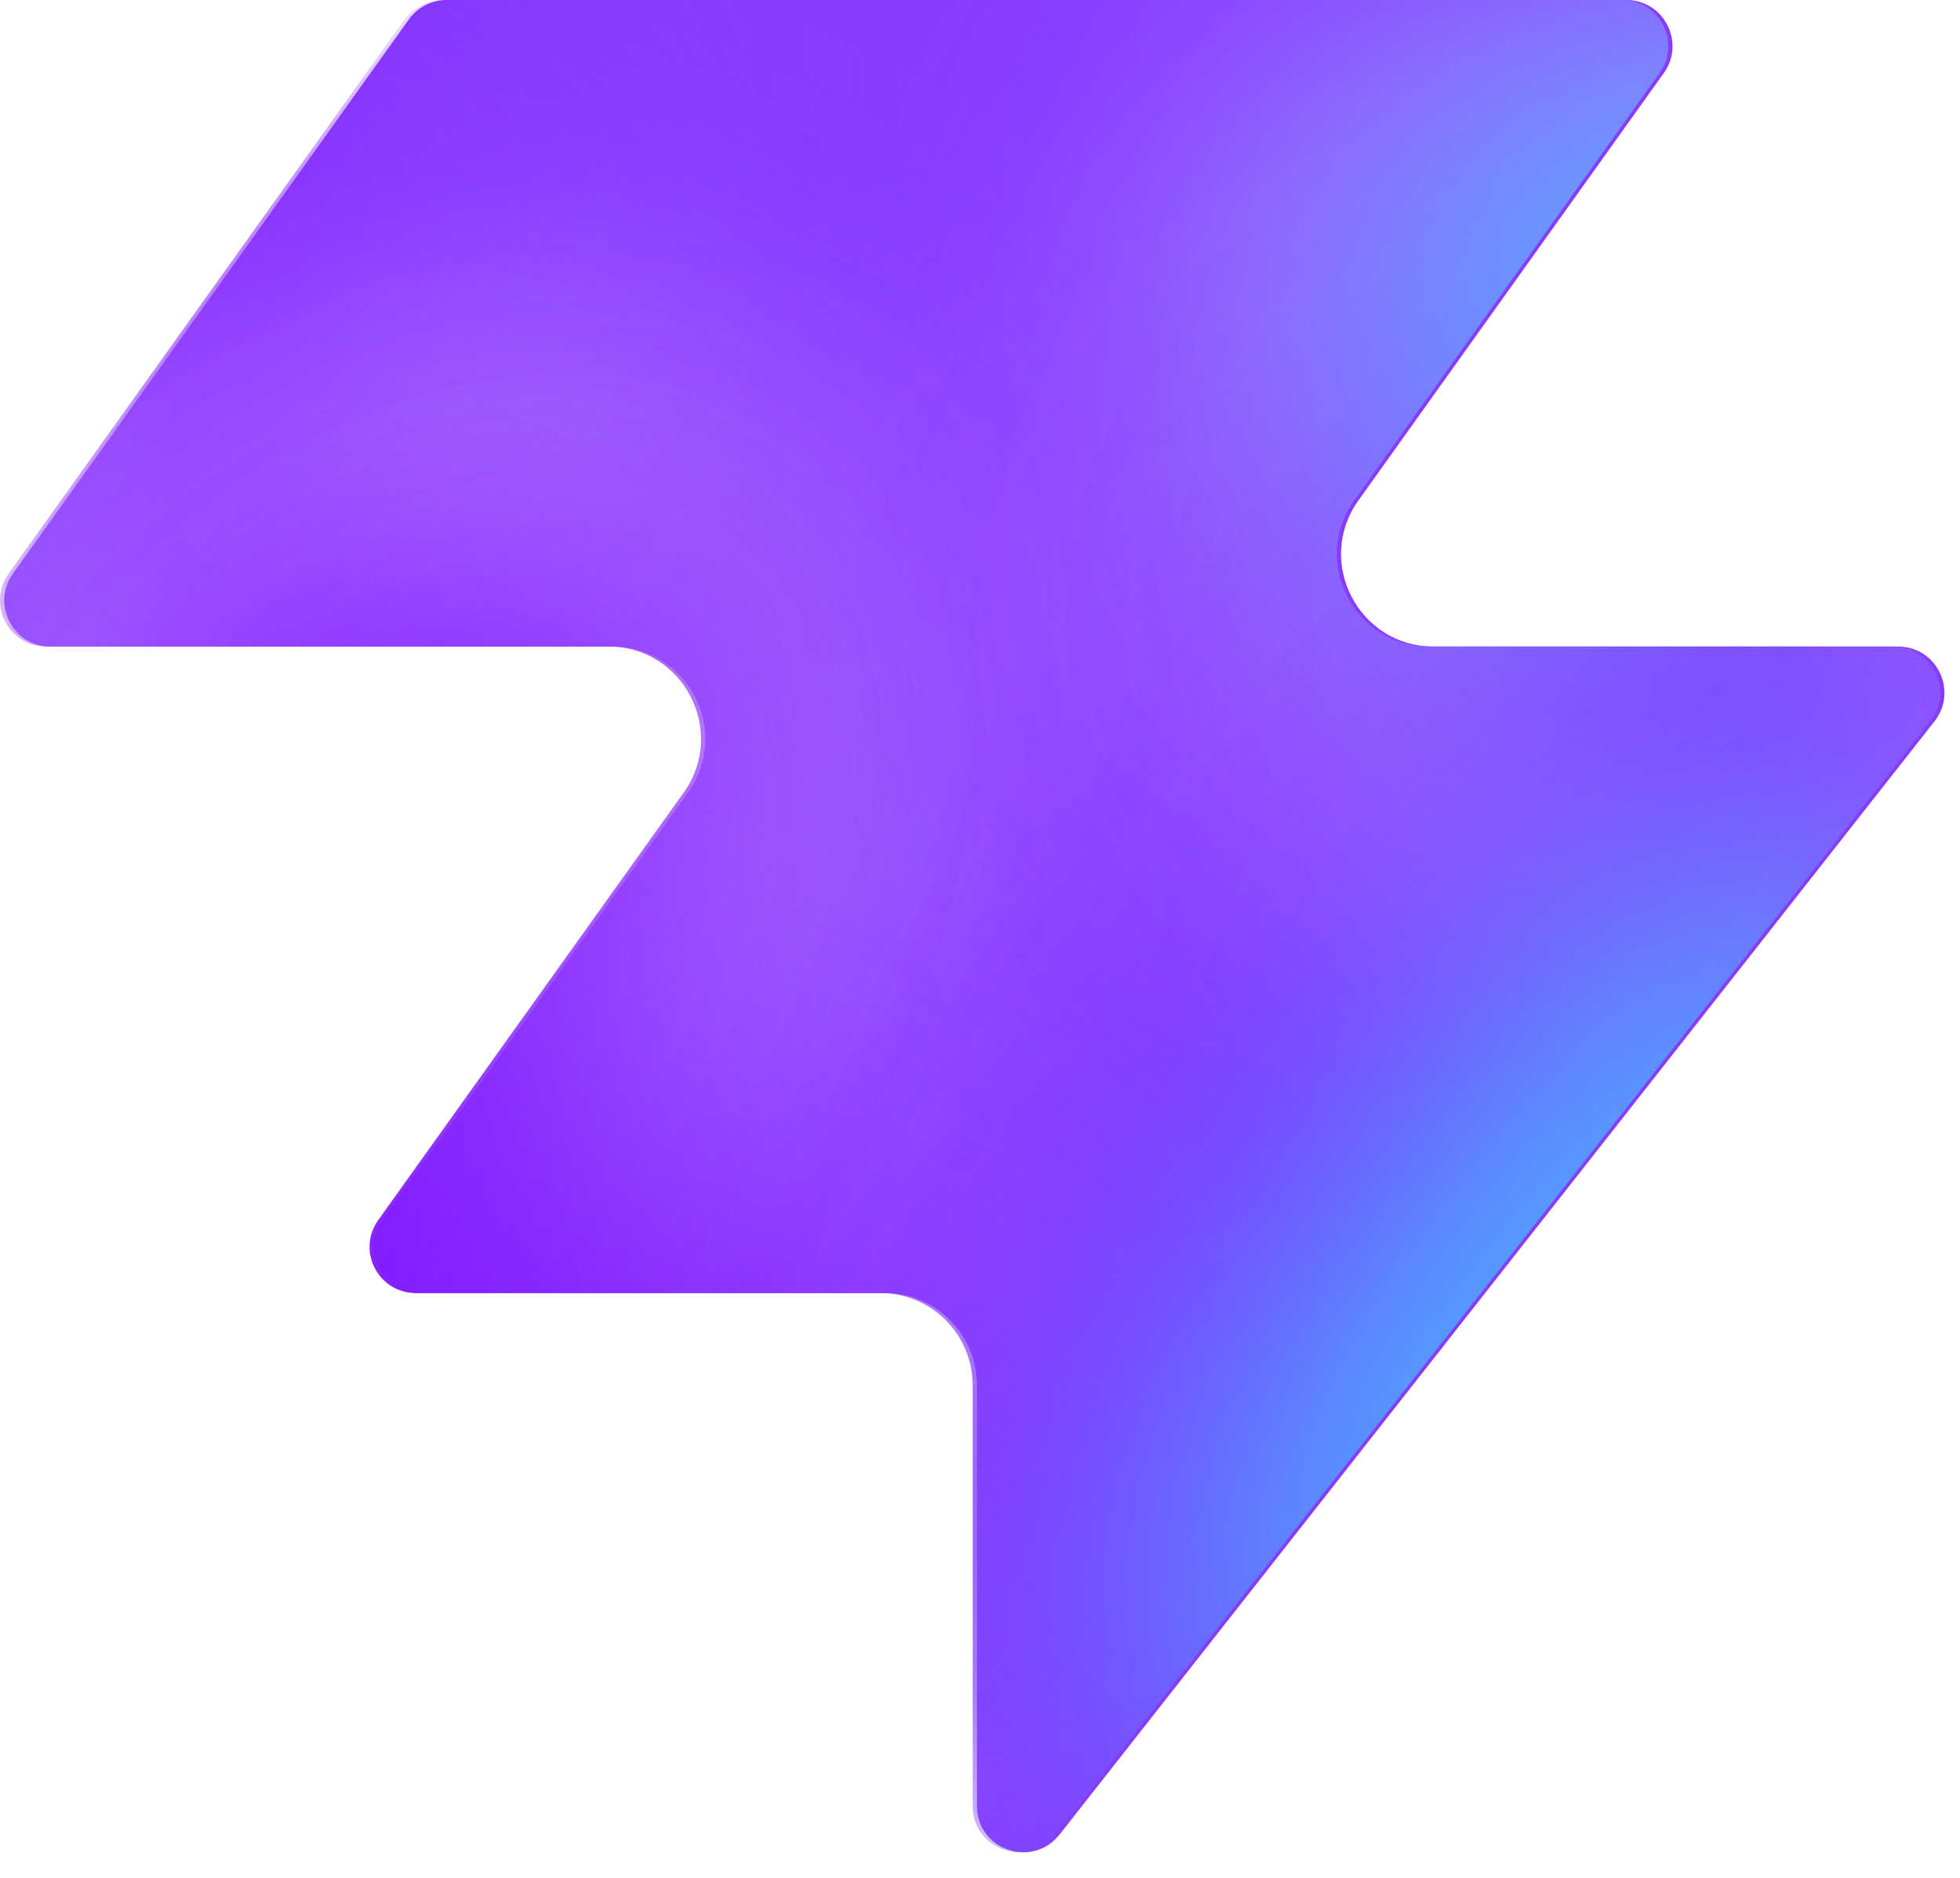
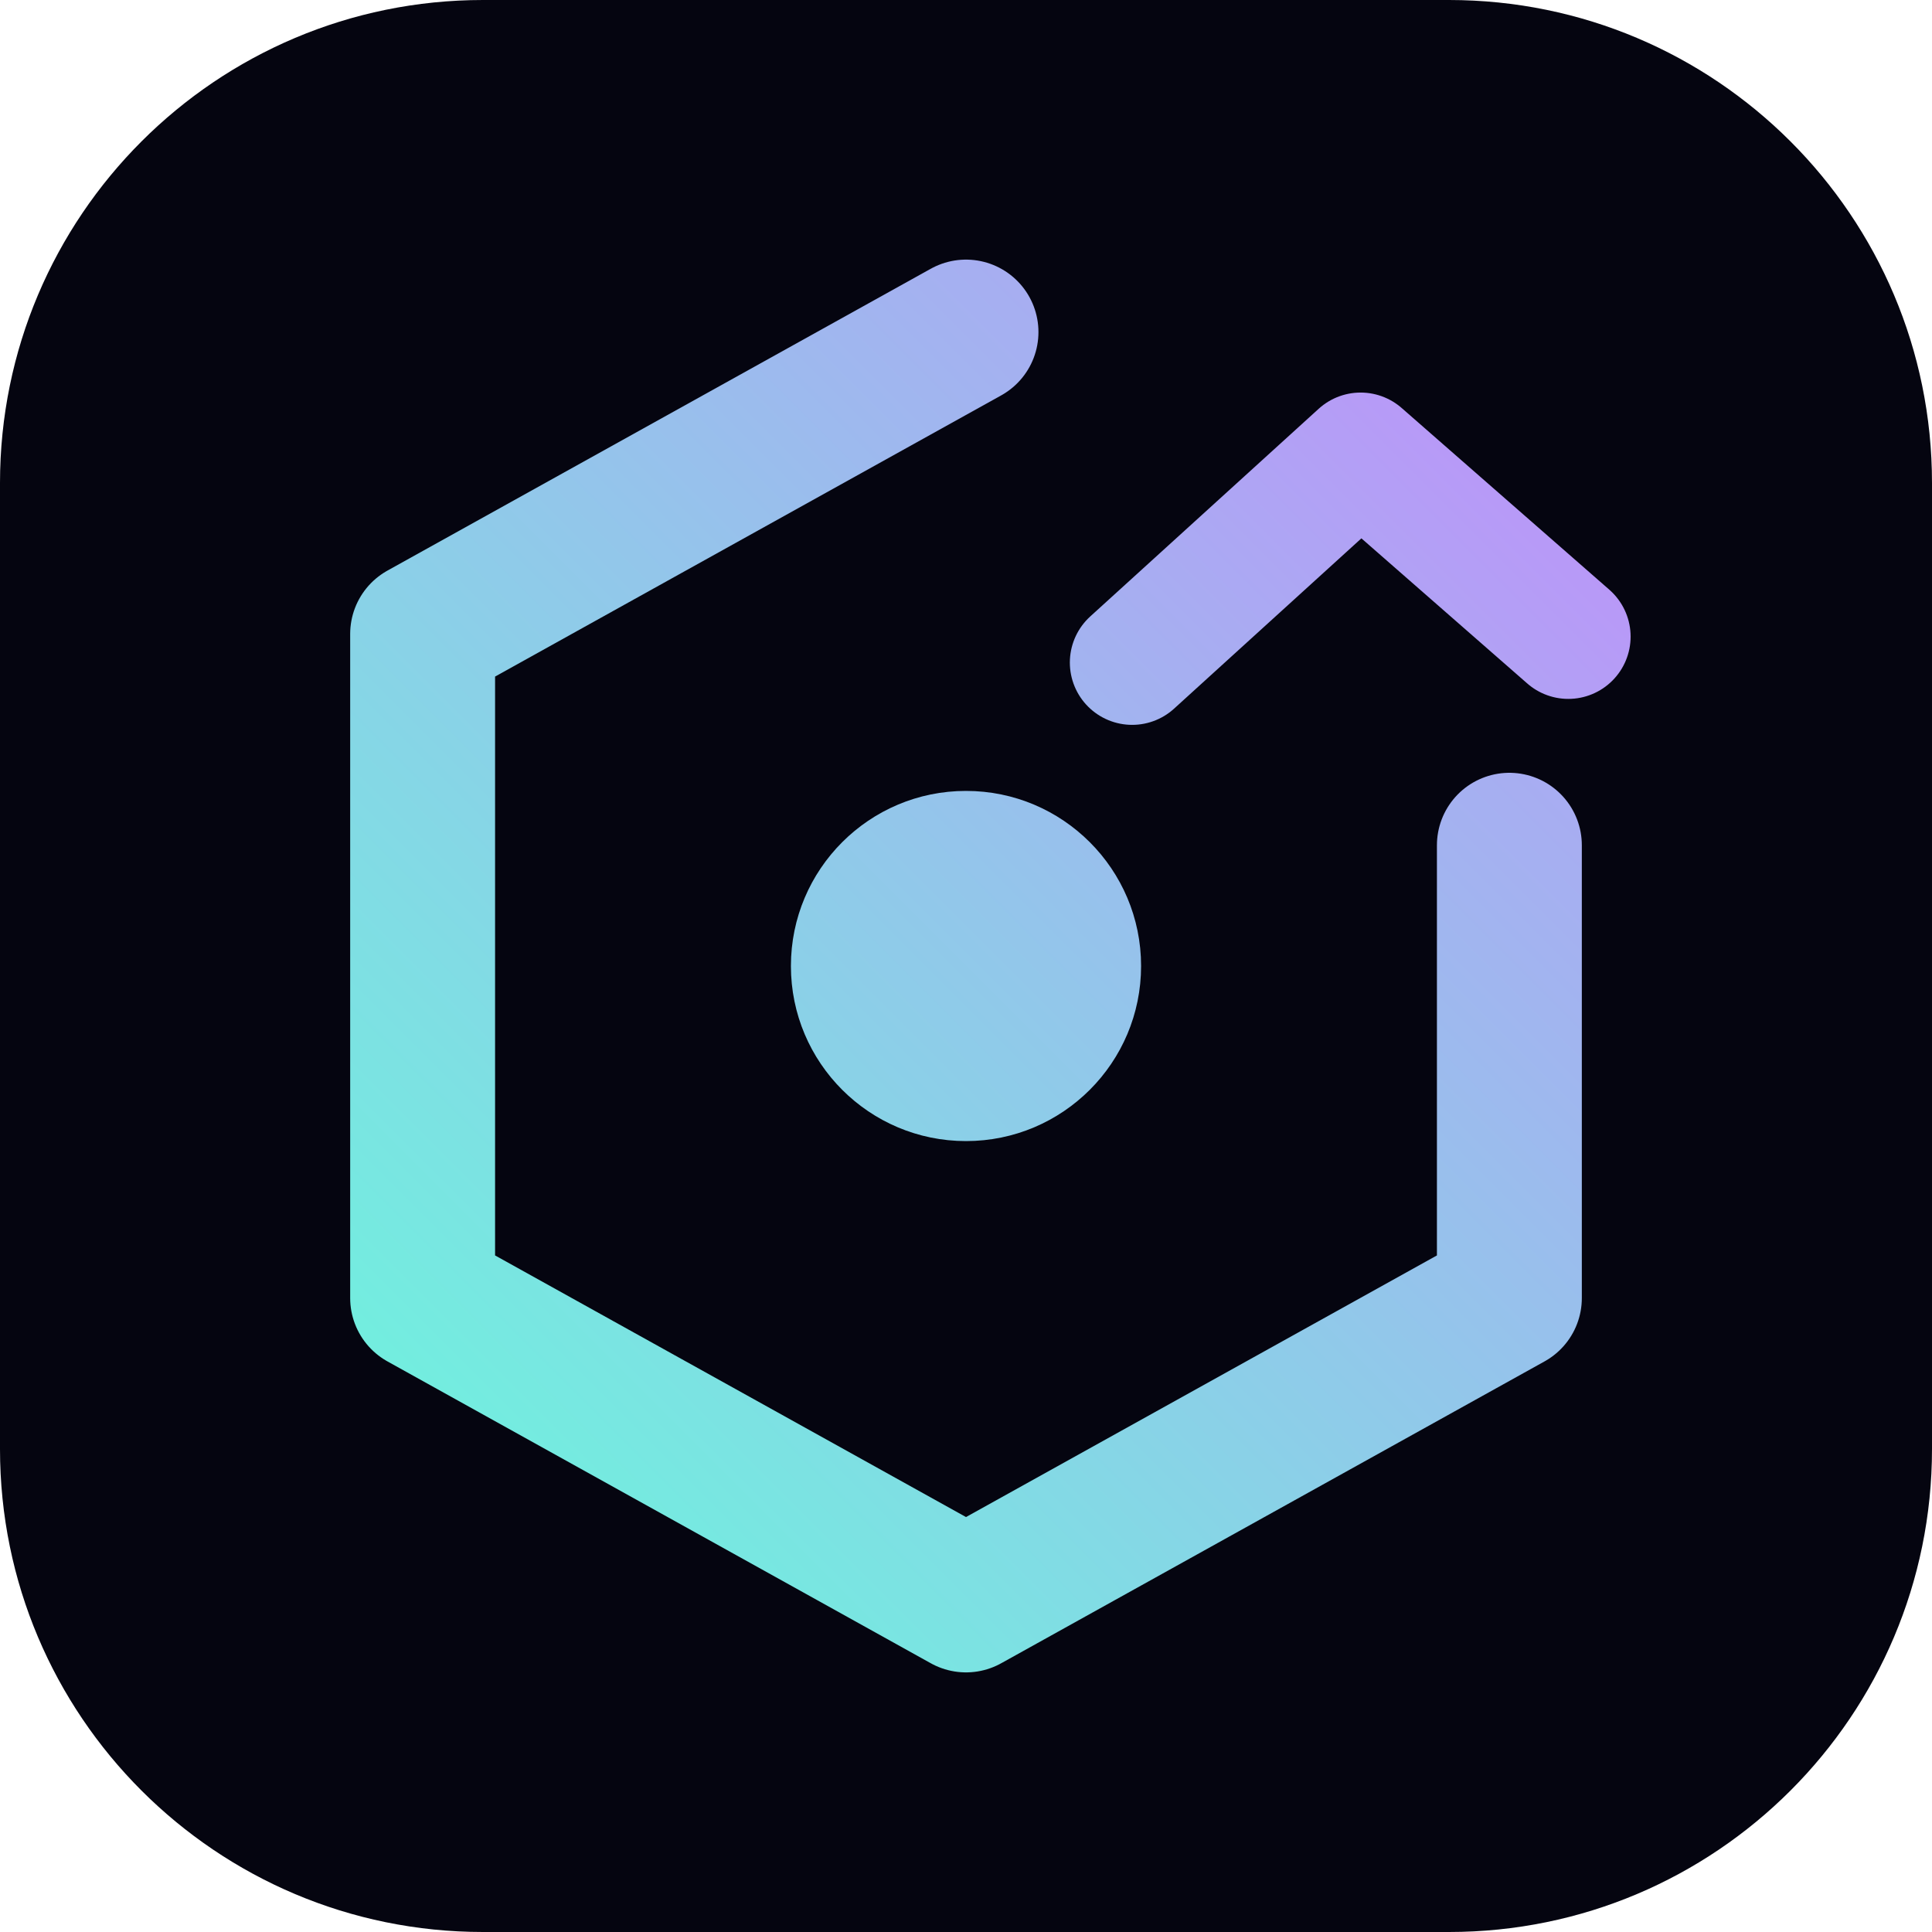
- <svg xmlns="http://www.w3.org/2000/svg" width="48" height="46" fill="none" viewBox="0 0 48 46">
-   <path fill="#863bff" d="M25.946 44.938c-.664.845-2.021.375-2.021-.698V33.937a2.26 2.26 0 0 0-2.262-2.262H10.287c-.92 0-1.456-1.04-.92-1.788l7.48-10.471c1.07-1.497 0-3.578-1.842-3.578H1.237c-.92 0-1.456-1.04-.92-1.788L10.013.474c.214-.297.556-.474.92-.474h28.894c.92 0 1.456 1.04.92 1.788l-7.48 10.471c-1.07 1.498 0 3.579 1.842 3.579h11.377c.943 0 1.473 1.088.89 1.83L25.947 44.94z" style="fill:#863bff;fill:color(display-p3 .525 .23 1);fill-opacity:1" />
-   <mask id="a" width="48" height="46" x="0" y="0" maskUnits="userSpaceOnUse" style="mask-type:alpha">
-     <path fill="#000" d="M25.842 44.938c-.664.844-2.021.375-2.021-.698V33.937a2.26 2.26 0 0 0-2.262-2.262H10.183c-.92 0-1.456-1.04-.92-1.788l7.48-10.471c1.07-1.498 0-3.579-1.842-3.579H1.133c-.92 0-1.456-1.04-.92-1.787L9.91.473c.214-.297.556-.474.92-.474h28.894c.92 0 1.456 1.04.92 1.788l-7.48 10.471c-1.07 1.498 0 3.578 1.842 3.578h11.377c.943 0 1.473 1.088.89 1.832L25.843 44.94z" style="fill:#000;fill-opacity:1" />
-   </mask>
-   <g mask="url(#a)">
-     <g filter="url(#b)">
-       <ellipse cx="5.508" cy="14.704" fill="#ede6ff" rx="5.508" ry="14.704" style="fill:#ede6ff;fill:color(display-p3 .927 .903 1);fill-opacity:1" transform="matrix(.00324 1 1 -.00324 -4.47 31.516)" />
-     </g>
-     <g filter="url(#c)">
-       <ellipse cx="10.399" cy="29.851" fill="#ede6ff" rx="10.399" ry="29.851" style="fill:#ede6ff;fill:color(display-p3 .927 .903 1);fill-opacity:1" transform="matrix(.00324 1 1 -.00324 -39.328 7.883)" />
-     </g>
-     <g filter="url(#d)">
-       <ellipse cx="5.508" cy="30.487" fill="#7e14ff" rx="5.508" ry="30.487" style="fill:#7e14ff;fill:color(display-p3 .492 .077 1);fill-opacity:1" transform="rotate(89.814 -25.913 -14.639)scale(1 -1)" />
-     </g>
-     <g filter="url(#e)">
-       <ellipse cx="5.508" cy="30.599" fill="#7e14ff" rx="5.508" ry="30.599" style="fill:#7e14ff;fill:color(display-p3 .492 .077 1);fill-opacity:1" transform="rotate(89.814 -32.644 -3.334)scale(1 -1)" />
-     </g>
-     <g filter="url(#f)">
-       <ellipse cx="5.508" cy="30.599" fill="#7e14ff" rx="5.508" ry="30.599" style="fill:#7e14ff;fill:color(display-p3 .492 .077 1);fill-opacity:1" transform="matrix(.00324 1 1 -.00324 -34.34 30.47)" />
-     </g>
-     <g filter="url(#g)">
-       <ellipse cx="14.072" cy="22.078" fill="#ede6ff" rx="14.072" ry="22.078" style="fill:#ede6ff;fill:color(display-p3 .927 .903 1);fill-opacity:1" transform="rotate(93.35 24.506 48.493)scale(-1 1)" />
-     </g>
-     <g filter="url(#h)">
-       <ellipse cx="3.47" cy="21.501" fill="#7e14ff" rx="3.47" ry="21.501" style="fill:#7e14ff;fill:color(display-p3 .492 .077 1);fill-opacity:1" transform="rotate(89.009 28.708 47.59)scale(-1 1)" />
-     </g>
-     <g filter="url(#i)">
-       <ellipse cx="3.47" cy="21.501" fill="#7e14ff" rx="3.47" ry="21.501" style="fill:#7e14ff;fill:color(display-p3 .492 .077 1);fill-opacity:1" transform="rotate(89.009 28.708 47.59)scale(-1 1)" />
-     </g>
-     <g filter="url(#j)">
-       <ellipse cx=".387" cy="8.972" fill="#7e14ff" rx="4.407" ry="29.108" style="fill:#7e14ff;fill:color(display-p3 .492 .077 1);fill-opacity:1" transform="rotate(39.51 .387 8.972)" />
-     </g>
-     <g filter="url(#k)">
-       <ellipse cx="47.523" cy="-6.092" fill="#7e14ff" rx="4.407" ry="29.108" style="fill:#7e14ff;fill:color(display-p3 .492 .077 1);fill-opacity:1" transform="rotate(37.892 47.523 -6.092)" />
-     </g>
-     <g filter="url(#l)">
-       <ellipse cx="41.412" cy="6.333" fill="#47bfff" rx="5.971" ry="9.665" style="fill:#47bfff;fill:color(display-p3 .28 .748 1);fill-opacity:1" transform="rotate(37.892 41.412 6.333)" />
-     </g>
-     <g filter="url(#m)">
-       <ellipse cx="-1.879" cy="38.332" fill="#7e14ff" rx="4.407" ry="29.108" style="fill:#7e14ff;fill:color(display-p3 .492 .077 1);fill-opacity:1" transform="rotate(37.892 -1.88 38.332)" />
-     </g>
-     <g filter="url(#n)">
-       <ellipse cx="-1.879" cy="38.332" fill="#7e14ff" rx="4.407" ry="29.108" style="fill:#7e14ff;fill:color(display-p3 .492 .077 1);fill-opacity:1" transform="rotate(37.892 -1.88 38.332)" />
-     </g>
-     <g filter="url(#o)">
-       <ellipse cx="35.651" cy="29.907" fill="#7e14ff" rx="4.407" ry="29.108" style="fill:#7e14ff;fill:color(display-p3 .492 .077 1);fill-opacity:1" transform="rotate(37.892 35.651 29.907)" />
-     </g>
-     <g filter="url(#p)">
-       <ellipse cx="38.418" cy="32.4" fill="#47bfff" rx="5.971" ry="15.297" style="fill:#47bfff;fill:color(display-p3 .28 .748 1);fill-opacity:1" transform="rotate(37.892 38.418 32.4)" />
-     </g>
-   </g>
+ <svg xmlns="http://www.w3.org/2000/svg" viewBox="0 0 32 32" fill="none">
  <defs>
-     <filter id="b" width="60.045" height="41.654" x="-19.77" y="16.149" color-interpolation-filters="sRGB" filterUnits="userSpaceOnUse">
-       <feFlood flood-opacity="0" result="BackgroundImageFix" />
-       <feBlend in="SourceGraphic" in2="BackgroundImageFix" result="shape" />
-       <feGaussianBlur result="effect1_foregroundBlur_2002_17158" stdDeviation="7.659" />
-     </filter>
-     <filter id="c" width="90.34" height="51.437" x="-54.613" y="-7.533" color-interpolation-filters="sRGB" filterUnits="userSpaceOnUse">
-       <feFlood flood-opacity="0" result="BackgroundImageFix" />
-       <feBlend in="SourceGraphic" in2="BackgroundImageFix" result="shape" />
-       <feGaussianBlur result="effect1_foregroundBlur_2002_17158" stdDeviation="7.659" />
-     </filter>
-     <filter id="d" width="79.355" height="29.4" x="-49.64" y="2.03" color-interpolation-filters="sRGB" filterUnits="userSpaceOnUse">
-       <feFlood flood-opacity="0" result="BackgroundImageFix" />
-       <feBlend in="SourceGraphic" in2="BackgroundImageFix" result="shape" />
-       <feGaussianBlur result="effect1_foregroundBlur_2002_17158" stdDeviation="4.596" />
-     </filter>
-     <filter id="e" width="79.579" height="29.4" x="-45.045" y="20.029" color-interpolation-filters="sRGB" filterUnits="userSpaceOnUse">
-       <feFlood flood-opacity="0" result="BackgroundImageFix" />
-       <feBlend in="SourceGraphic" in2="BackgroundImageFix" result="shape" />
-       <feGaussianBlur result="effect1_foregroundBlur_2002_17158" stdDeviation="4.596" />
-     </filter>
-     <filter id="f" width="79.579" height="29.4" x="-43.513" y="21.178" color-interpolation-filters="sRGB" filterUnits="userSpaceOnUse">
-       <feFlood flood-opacity="0" result="BackgroundImageFix" />
-       <feBlend in="SourceGraphic" in2="BackgroundImageFix" result="shape" />
-       <feGaussianBlur result="effect1_foregroundBlur_2002_17158" stdDeviation="4.596" />
-     </filter>
-     <filter id="g" width="74.749" height="58.852" x="15.756" y="-17.901" color-interpolation-filters="sRGB" filterUnits="userSpaceOnUse">
-       <feFlood flood-opacity="0" result="BackgroundImageFix" />
-       <feBlend in="SourceGraphic" in2="BackgroundImageFix" result="shape" />
-       <feGaussianBlur result="effect1_foregroundBlur_2002_17158" stdDeviation="7.659" />
-     </filter>
-     <filter id="h" width="61.377" height="25.362" x="23.548" y="2.284" color-interpolation-filters="sRGB" filterUnits="userSpaceOnUse">
-       <feFlood flood-opacity="0" result="BackgroundImageFix" />
-       <feBlend in="SourceGraphic" in2="BackgroundImageFix" result="shape" />
-       <feGaussianBlur result="effect1_foregroundBlur_2002_17158" stdDeviation="4.596" />
-     </filter>
-     <filter id="i" width="61.377" height="25.362" x="23.548" y="2.284" color-interpolation-filters="sRGB" filterUnits="userSpaceOnUse">
-       <feFlood flood-opacity="0" result="BackgroundImageFix" />
-       <feBlend in="SourceGraphic" in2="BackgroundImageFix" result="shape" />
-       <feGaussianBlur result="effect1_foregroundBlur_2002_17158" stdDeviation="4.596" />
-     </filter>
-     <filter id="j" width="56.045" height="63.649" x="-27.636" y="-22.853" color-interpolation-filters="sRGB" filterUnits="userSpaceOnUse">
-       <feFlood flood-opacity="0" result="BackgroundImageFix" />
-       <feBlend in="SourceGraphic" in2="BackgroundImageFix" result="shape" />
-       <feGaussianBlur result="effect1_foregroundBlur_2002_17158" stdDeviation="4.596" />
-     </filter>
-     <filter id="k" width="54.814" height="64.646" x="20.116" y="-38.415" color-interpolation-filters="sRGB" filterUnits="userSpaceOnUse">
-       <feFlood flood-opacity="0" result="BackgroundImageFix" />
-       <feBlend in="SourceGraphic" in2="BackgroundImageFix" result="shape" />
-       <feGaussianBlur result="effect1_foregroundBlur_2002_17158" stdDeviation="4.596" />
-     </filter>
-     <filter id="l" width="33.541" height="35.313" x="24.641" y="-11.323" color-interpolation-filters="sRGB" filterUnits="userSpaceOnUse">
-       <feFlood flood-opacity="0" result="BackgroundImageFix" />
-       <feBlend in="SourceGraphic" in2="BackgroundImageFix" result="shape" />
-       <feGaussianBlur result="effect1_foregroundBlur_2002_17158" stdDeviation="4.596" />
-     </filter>
-     <filter id="m" width="54.814" height="64.646" x="-29.286" y="6.009" color-interpolation-filters="sRGB" filterUnits="userSpaceOnUse">
-       <feFlood flood-opacity="0" result="BackgroundImageFix" />
-       <feBlend in="SourceGraphic" in2="BackgroundImageFix" result="shape" />
-       <feGaussianBlur result="effect1_foregroundBlur_2002_17158" stdDeviation="4.596" />
-     </filter>
-     <filter id="n" width="54.814" height="64.646" x="-29.286" y="6.009" color-interpolation-filters="sRGB" filterUnits="userSpaceOnUse">
-       <feFlood flood-opacity="0" result="BackgroundImageFix" />
-       <feBlend in="SourceGraphic" in2="BackgroundImageFix" result="shape" />
-       <feGaussianBlur result="effect1_foregroundBlur_2002_17158" stdDeviation="4.596" />
-     </filter>
-     <filter id="o" width="54.814" height="64.646" x="8.244" y="-2.416" color-interpolation-filters="sRGB" filterUnits="userSpaceOnUse">
-       <feFlood flood-opacity="0" result="BackgroundImageFix" />
-       <feBlend in="SourceGraphic" in2="BackgroundImageFix" result="shape" />
-       <feGaussianBlur result="effect1_foregroundBlur_2002_17158" stdDeviation="4.596" />
-     </filter>
-     <filter id="p" width="39.409" height="43.623" x="18.713" y="10.588" color-interpolation-filters="sRGB" filterUnits="userSpaceOnUse">
-       <feFlood flood-opacity="0" result="BackgroundImageFix" />
-       <feBlend in="SourceGraphic" in2="BackgroundImageFix" result="shape" />
-       <feGaussianBlur result="effect1_foregroundBlur_2002_17158" stdDeviation="4.596" />
-     </filter>
+     <linearGradient id="g" x1="4" y1="28" x2="28" y2="4" gradientUnits="userSpaceOnUse">
+       <stop stop-color="#64FFDA" />
+       <stop offset="1" stop-color="#BD93F9" />
+     </linearGradient>
  </defs>
+   <rect width="32" height="32" rx="8" fill="#050510" />
+   <path d="M16 5.5 L7 10.5 L7 21.5 L16 26.5 L25 21.5 L25 14" stroke="url(#g)" stroke-width="2.4" stroke-linecap="round" stroke-linejoin="round" />
+   <path d="M20.6 9.9 L25 5.9 L29 9.4" stroke="url(#g)" stroke-width="2.4" stroke-linecap="round" stroke-linejoin="round" transform="translate(-1.2 1.6) scale(0.86) translate(2.6 1)" />
+   <circle cx="16" cy="16" r="2.9" fill="url(#g)" />
</svg>
